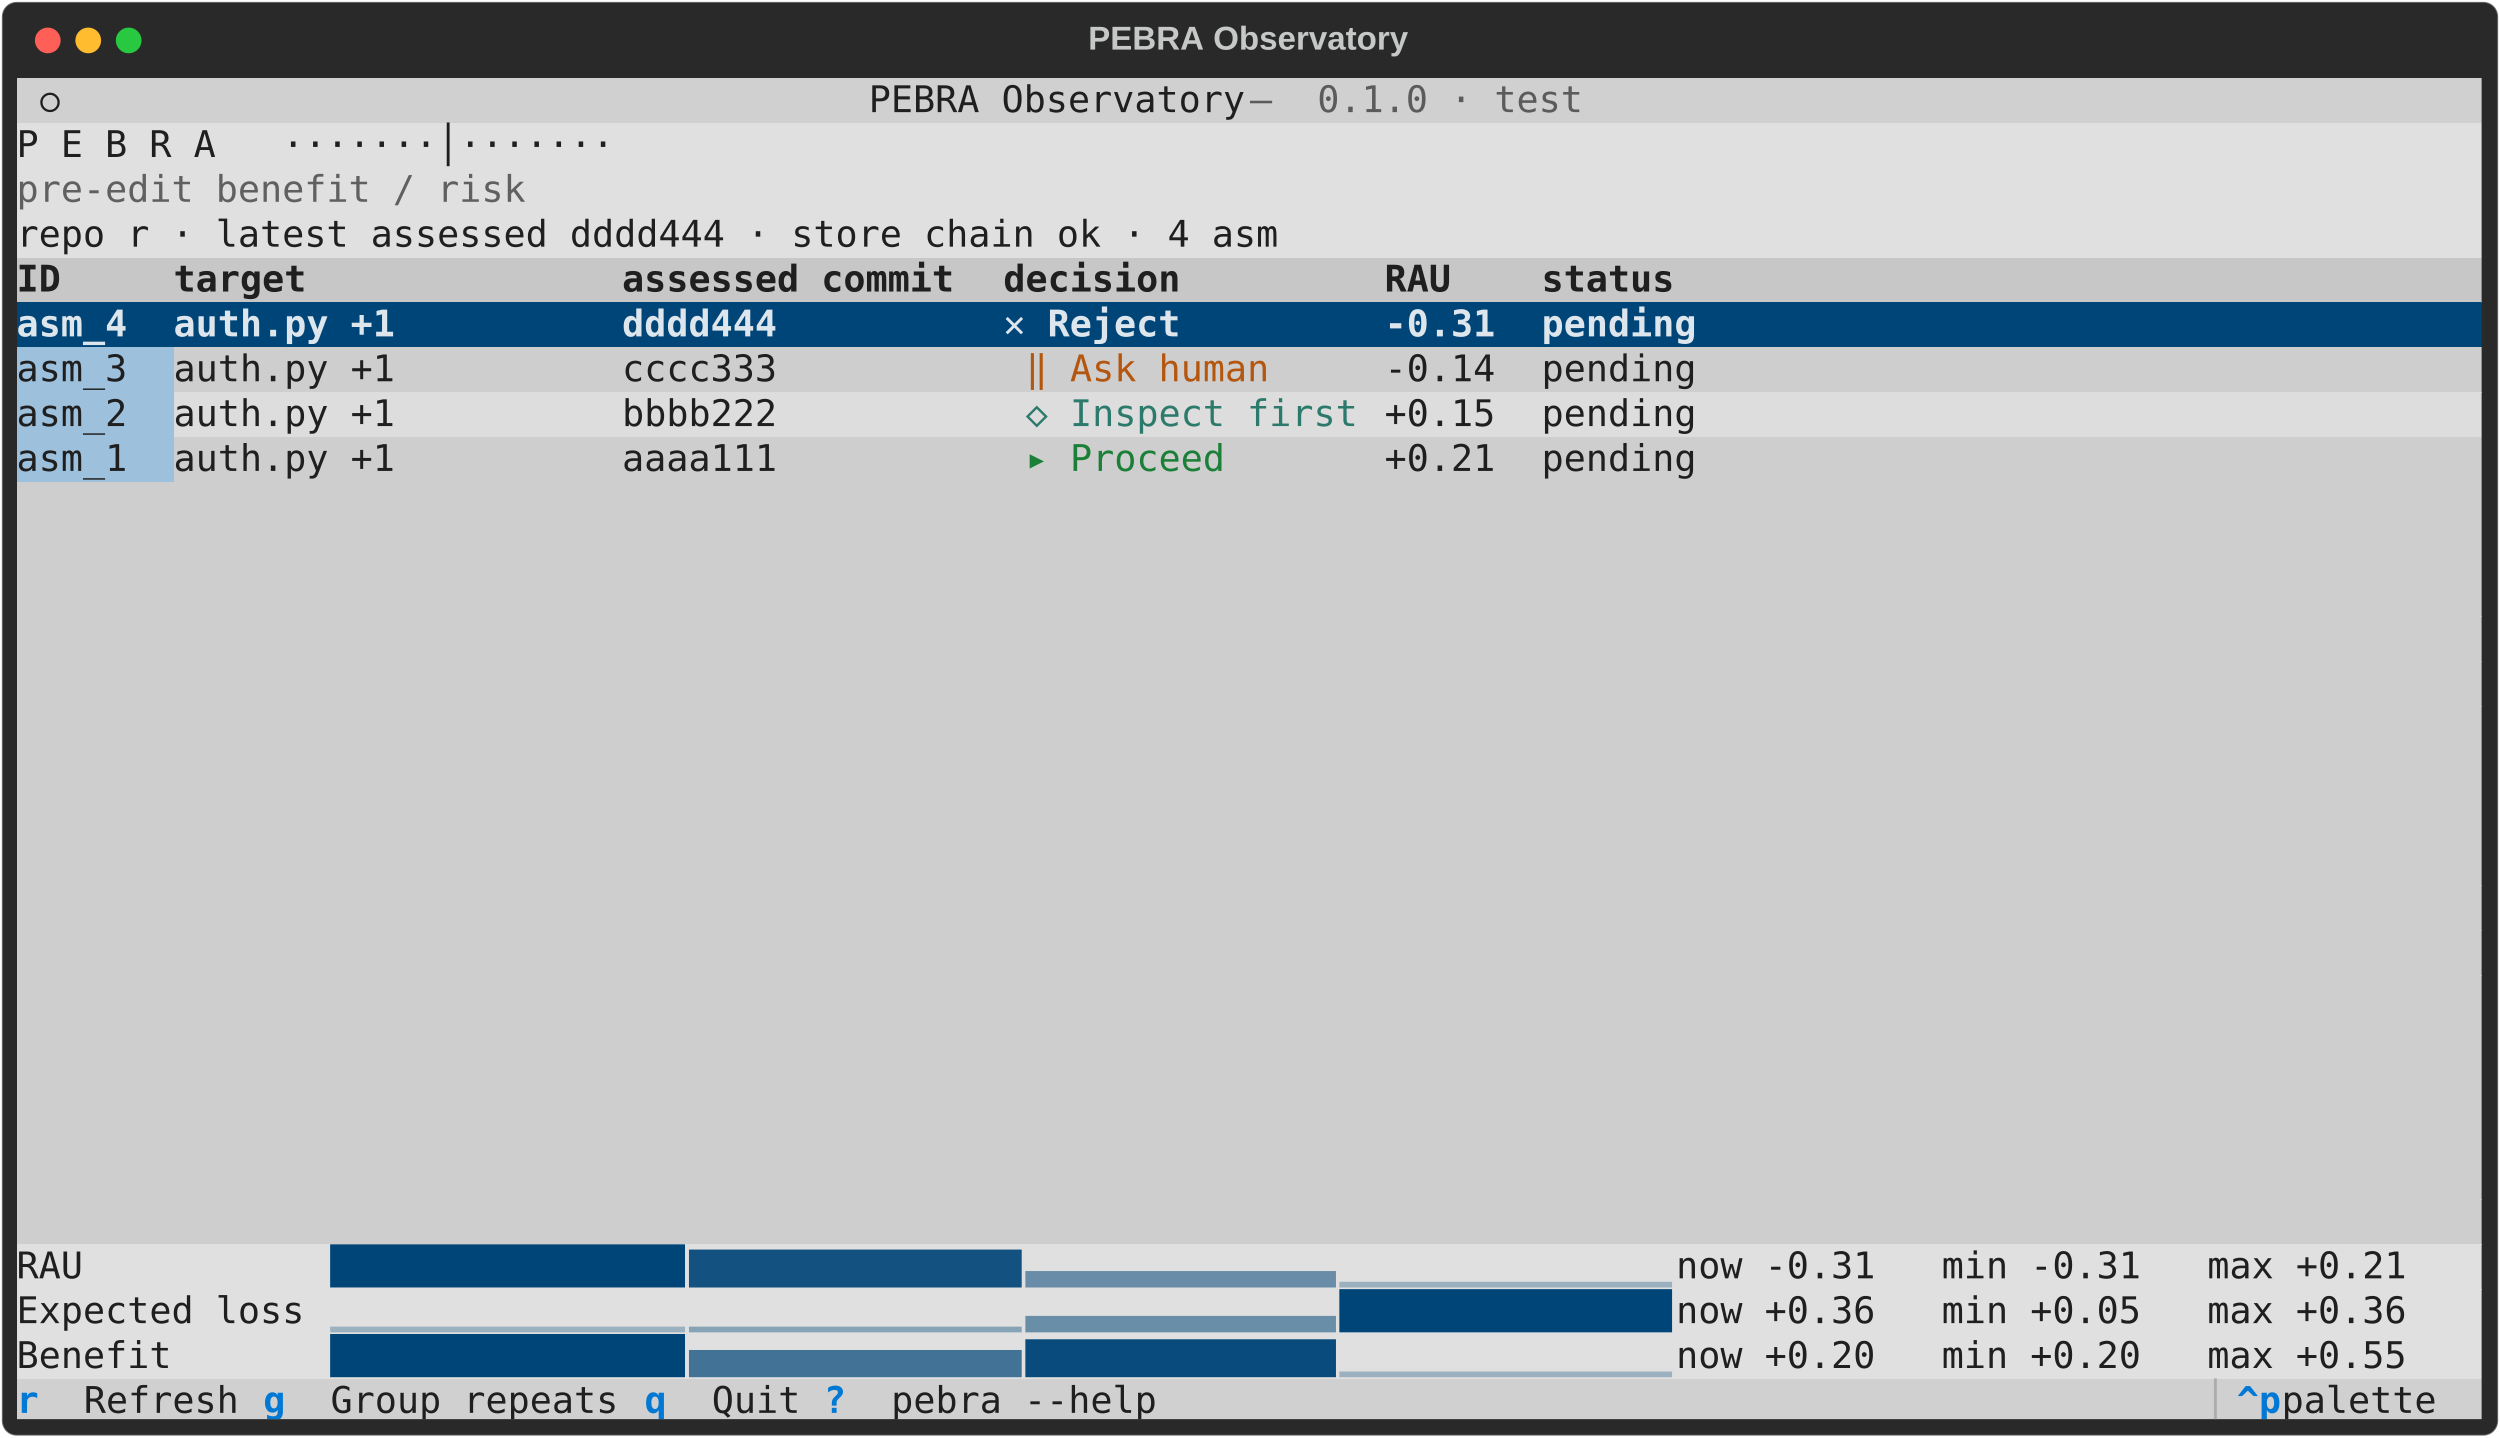
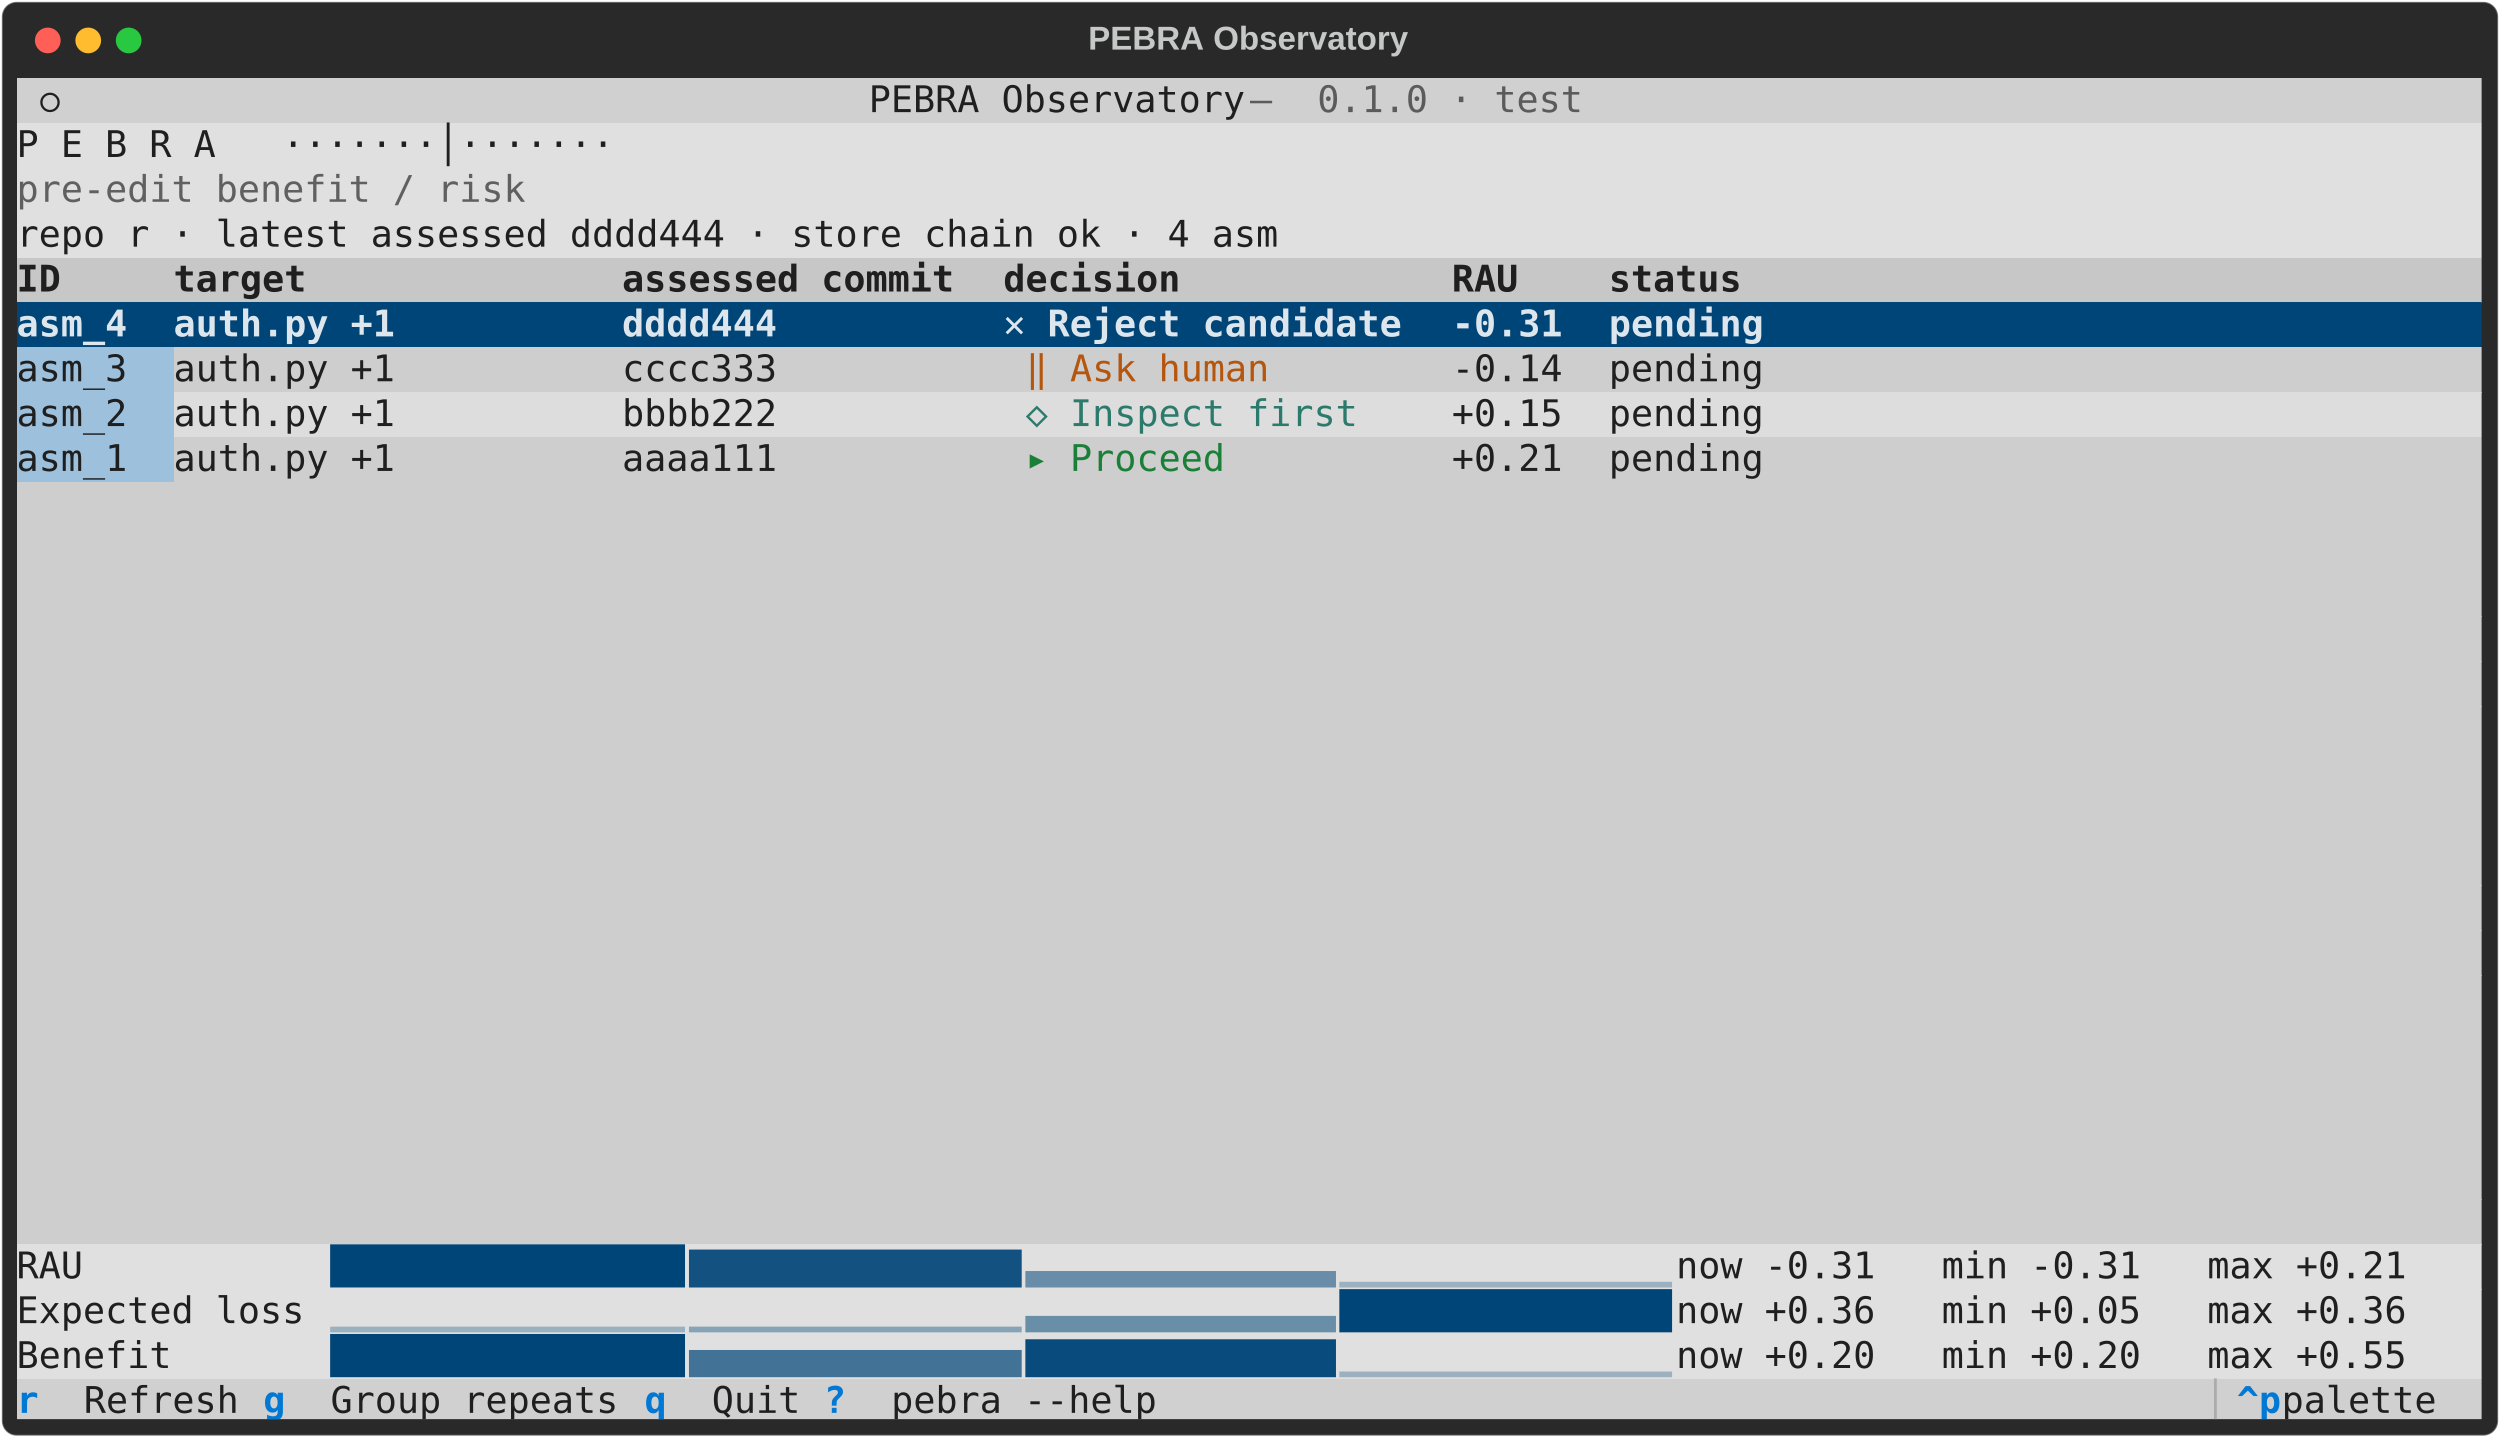
<svg xmlns="http://www.w3.org/2000/svg" class="rich-terminal" viewBox="0 0 1360 782.0">
  <style>

    @font-face {
        font-family: "Fira Code";
        src: local("FiraCode-Regular"),
                url("https://cdnjs.cloudflare.com/ajax/libs/firacode/6.2.0/woff2/FiraCode-Regular.woff2") format("woff2"),
                url("https://cdnjs.cloudflare.com/ajax/libs/firacode/6.2.0/woff/FiraCode-Regular.woff") format("woff");
        font-style: normal;
        font-weight: 400;
    }
    @font-face {
        font-family: "Fira Code";
        src: local("FiraCode-Bold"),
                url("https://cdnjs.cloudflare.com/ajax/libs/firacode/6.2.0/woff2/FiraCode-Bold.woff2") format("woff2"),
                url("https://cdnjs.cloudflare.com/ajax/libs/firacode/6.2.0/woff/FiraCode-Bold.woff") format("woff");
        font-style: bold;
        font-weight: 700;
    }

    .terminal-matrix {
        font-family: Fira Code, monospace;
        font-size: 20px;
        line-height: 24.4px;
        font-variant-east-asian: full-width;
    }

    .terminal-title {
        font-size: 18px;
        font-weight: bold;
        font-family: arial;
    }

    .terminal-r1 { fill: #c5c8c6 }
.terminal-r2 { fill: #1f1f1f }
.terminal-r3 { fill: #5b5b5b }
.terminal-r4 { fill: #606060 }
.terminal-r5 { fill: #1f1f1f;font-weight: bold }
.terminal-r6 { fill: #dde6ed;font-weight: bold }
.terminal-r7 { fill: #b5560f }
.terminal-r8 { fill: #2c7a6b }
.terminal-r9 { fill: #1a7f37 }
.terminal-r10 { fill: #004578 }
.terminal-r11 { fill: #125180 }
.terminal-r12 { fill: #698da8 }
.terminal-r13 { fill: #9cb1c0 }
.terminal-r14 { fill: #87a3b6 }
.terminal-r15 { fill: #698ea8 }
.terminal-r16 { fill: #427396 }
.terminal-r17 { fill: #084b7c }
.terminal-r18 { fill: #0178d4;font-weight: bold }
.terminal-r19 { fill: #acacac }
    </style>
  <defs>
    <clipPath id="terminal-clip-terminal">
      <rect x="0" y="0" width="1341.0" height="731.0" />
    </clipPath>
    <clipPath id="terminal-line-0">
      <rect x="0" y="1.5" width="1342" height="24.65" />
    </clipPath>
    <clipPath id="terminal-line-1">
      <rect x="0" y="25.9" width="1342" height="24.65" />
    </clipPath>
    <clipPath id="terminal-line-2">
      <rect x="0" y="50.3" width="1342" height="24.65" />
    </clipPath>
    <clipPath id="terminal-line-3">
      <rect x="0" y="74.7" width="1342" height="24.65" />
    </clipPath>
    <clipPath id="terminal-line-4">
      <rect x="0" y="99.1" width="1342" height="24.65" />
    </clipPath>
    <clipPath id="terminal-line-5">
      <rect x="0" y="123.5" width="1342" height="24.65" />
    </clipPath>
    <clipPath id="terminal-line-6">
      <rect x="0" y="147.9" width="1342" height="24.65" />
    </clipPath>
    <clipPath id="terminal-line-7">
      <rect x="0" y="172.3" width="1342" height="24.65" />
    </clipPath>
    <clipPath id="terminal-line-8">
      <rect x="0" y="196.7" width="1342" height="24.65" />
    </clipPath>
    <clipPath id="terminal-line-9">
      <rect x="0" y="221.1" width="1342" height="24.65" />
    </clipPath>
    <clipPath id="terminal-line-10">
      <rect x="0" y="245.5" width="1342" height="24.65" />
    </clipPath>
    <clipPath id="terminal-line-11">
      <rect x="0" y="269.9" width="1342" height="24.65" />
    </clipPath>
    <clipPath id="terminal-line-12">
      <rect x="0" y="294.3" width="1342" height="24.65" />
    </clipPath>
    <clipPath id="terminal-line-13">
      <rect x="0" y="318.7" width="1342" height="24.65" />
    </clipPath>
    <clipPath id="terminal-line-14">
      <rect x="0" y="343.1" width="1342" height="24.65" />
    </clipPath>
    <clipPath id="terminal-line-15">
      <rect x="0" y="367.5" width="1342" height="24.65" />
    </clipPath>
    <clipPath id="terminal-line-16">
      <rect x="0" y="391.9" width="1342" height="24.65" />
    </clipPath>
    <clipPath id="terminal-line-17">
      <rect x="0" y="416.3" width="1342" height="24.65" />
    </clipPath>
    <clipPath id="terminal-line-18">
      <rect x="0" y="440.7" width="1342" height="24.65" />
    </clipPath>
    <clipPath id="terminal-line-19">
      <rect x="0" y="465.1" width="1342" height="24.65" />
    </clipPath>
    <clipPath id="terminal-line-20">
      <rect x="0" y="489.5" width="1342" height="24.65" />
    </clipPath>
    <clipPath id="terminal-line-21">
      <rect x="0" y="513.9" width="1342" height="24.65" />
    </clipPath>
    <clipPath id="terminal-line-22">
      <rect x="0" y="538.3" width="1342" height="24.65" />
    </clipPath>
    <clipPath id="terminal-line-23">
      <rect x="0" y="562.7" width="1342" height="24.65" />
    </clipPath>
    <clipPath id="terminal-line-24">
      <rect x="0" y="587.1" width="1342" height="24.65" />
    </clipPath>
    <clipPath id="terminal-line-25">
      <rect x="0" y="611.5" width="1342" height="24.65" />
    </clipPath>
    <clipPath id="terminal-line-26">
      <rect x="0" y="635.9" width="1342" height="24.65" />
    </clipPath>
    <clipPath id="terminal-line-27">
      <rect x="0" y="660.3" width="1342" height="24.65" />
    </clipPath>
    <clipPath id="terminal-line-28">
      <rect x="0" y="684.7" width="1342" height="24.65" />
    </clipPath>
  </defs>
  <rect fill="#292929" stroke="rgba(255,255,255,0.35)" stroke-width="1" x="1" y="1" width="1358" height="780" rx="8" />
  <text class="terminal-title" fill="#c5c8c6" text-anchor="middle" x="679" y="27">PEBRA Observatory</text>
  <g transform="translate(26,22)">
    <circle cx="0" cy="0" r="7" fill="#ff5f57" />
    <circle cx="22" cy="0" r="7" fill="#febc2e" />
    <circle cx="44" cy="0" r="7" fill="#28c840" />
  </g>
  <g transform="translate(9, 41)" clip-path="url(#terminal-clip-terminal)">
    <rect fill="#d0d0d0" x="0" y="1.5" width="12.2" height="24.65" shape-rendering="crispEdges" />
    <rect fill="#d0d0d0" x="12.2" y="1.5" width="12.2" height="24.65" shape-rendering="crispEdges" />
    <rect fill="#d0d0d0" x="24.4" y="1.5" width="61" height="24.65" shape-rendering="crispEdges" />
    <rect fill="#d0d0d0" x="85.4" y="1.5" width="12.2" height="24.65" shape-rendering="crispEdges" />
    <rect fill="#d0d0d0" x="97.6" y="1.5" width="366" height="24.65" shape-rendering="crispEdges" />
    <rect fill="#d0d0d0" x="463.6" y="1.5" width="207.4" height="24.65" shape-rendering="crispEdges" />
    <rect fill="#d0d0d0" x="671" y="1.5" width="36.6" height="24.65" shape-rendering="crispEdges" />
    <rect fill="#d0d0d0" x="707.6" y="1.5" width="146.4" height="24.65" shape-rendering="crispEdges" />
    <rect fill="#d0d0d0" x="854" y="1.5" width="366" height="24.65" shape-rendering="crispEdges" />
    <rect fill="#d0d0d0" x="1220" y="1.5" width="12.2" height="24.65" shape-rendering="crispEdges" />
    <rect fill="#d0d0d0" x="1232.2" y="1.5" width="0" height="24.65" shape-rendering="crispEdges" />
    <rect fill="#d0d0d0" x="1232.2" y="1.5" width="109.8" height="24.65" shape-rendering="crispEdges" />
    <rect fill="#e0e0e0" x="0" y="25.9" width="329.4" height="24.65" shape-rendering="crispEdges" />
    <rect fill="#e0e0e0" x="329.4" y="25.9" width="1012.6" height="24.65" shape-rendering="crispEdges" />
    <rect fill="#e0e0e0" x="0" y="50.3" width="280.6" height="24.65" shape-rendering="crispEdges" />
    <rect fill="#e0e0e0" x="280.6" y="50.3" width="1061.4" height="24.65" shape-rendering="crispEdges" />
    <rect fill="#e0e0e0" x="0" y="74.7" width="695.4" height="24.65" shape-rendering="crispEdges" />
    <rect fill="#e0e0e0" x="695.4" y="74.7" width="646.6" height="24.65" shape-rendering="crispEdges" />
    <rect fill="#c7c7c7" x="0" y="99.1" width="85.4" height="24.65" shape-rendering="crispEdges" />
    <rect fill="#c7c7c7" x="85.4" y="99.1" width="244" height="24.65" shape-rendering="crispEdges" />
    <rect fill="#c7c7c7" x="329.4" y="99.1" width="207.4" height="24.65" shape-rendering="crispEdges" />
-     <rect fill="#c7c7c7" x="536.8" y="99.1" width="207.4" height="24.65" shape-rendering="crispEdges" />
-     <rect fill="#c7c7c7" x="744.2" y="99.1" width="85.4" height="24.65" shape-rendering="crispEdges" />
-     <rect fill="#c7c7c7" x="829.6" y="99.1" width="109.8" height="24.65" shape-rendering="crispEdges" />
-     <rect fill="#c7c7c7" x="939.4" y="99.1" width="402.6" height="24.65" shape-rendering="crispEdges" />
+     <rect fill="#c7c7c7" x="536.8" y="99.1" width="244" height="24.65" shape-rendering="crispEdges" />
+     <rect fill="#c7c7c7" x="780.8" y="99.1" width="85.4" height="24.65" shape-rendering="crispEdges" />
+     <rect fill="#c7c7c7" x="866.2" y="99.1" width="109.8" height="24.65" shape-rendering="crispEdges" />
+     <rect fill="#c7c7c7" x="976" y="99.1" width="366" height="24.65" shape-rendering="crispEdges" />
    <rect fill="#004578" x="0" y="123.5" width="85.4" height="24.65" shape-rendering="crispEdges" />
    <rect fill="#004578" x="85.4" y="123.5" width="244" height="24.65" shape-rendering="crispEdges" />
    <rect fill="#004578" x="329.4" y="123.5" width="207.4" height="24.65" shape-rendering="crispEdges" />
-     <rect fill="#004578" x="536.8" y="123.5" width="207.4" height="24.65" shape-rendering="crispEdges" />
-     <rect fill="#004578" x="744.2" y="123.5" width="85.4" height="24.65" shape-rendering="crispEdges" />
-     <rect fill="#004578" x="829.6" y="123.5" width="109.8" height="24.65" shape-rendering="crispEdges" />
-     <rect fill="#004578" x="939.4" y="123.5" width="402.6" height="24.65" shape-rendering="crispEdges" />
+     <rect fill="#004578" x="536.8" y="123.5" width="244" height="24.65" shape-rendering="crispEdges" />
+     <rect fill="#004578" x="780.8" y="123.5" width="85.4" height="24.65" shape-rendering="crispEdges" />
+     <rect fill="#004578" x="866.2" y="123.5" width="109.8" height="24.65" shape-rendering="crispEdges" />
+     <rect fill="#004578" x="976" y="123.5" width="366" height="24.65" shape-rendering="crispEdges" />
    <rect fill="#9dc0dc" x="0" y="147.9" width="85.4" height="24.65" shape-rendering="crispEdges" />
    <rect fill="#cecece" x="85.4" y="147.9" width="244" height="24.65" shape-rendering="crispEdges" />
    <rect fill="#cecece" x="329.4" y="147.9" width="207.4" height="24.65" shape-rendering="crispEdges" />
    <rect fill="#cecece" x="536.8" y="147.9" width="12.2" height="24.65" shape-rendering="crispEdges" />
    <rect fill="#cecece" x="549" y="147.9" width="134.2" height="24.65" shape-rendering="crispEdges" />
-     <rect fill="#cecece" x="683.2" y="147.9" width="61" height="24.65" shape-rendering="crispEdges" />
-     <rect fill="#cecece" x="744.2" y="147.9" width="85.4" height="24.65" shape-rendering="crispEdges" />
-     <rect fill="#cecece" x="829.6" y="147.9" width="109.8" height="24.65" shape-rendering="crispEdges" />
-     <rect fill="#cecece" x="939.4" y="147.9" width="402.6" height="24.65" shape-rendering="crispEdges" />
+     <rect fill="#cecece" x="683.2" y="147.9" width="97.6" height="24.65" shape-rendering="crispEdges" />
+     <rect fill="#cecece" x="780.8" y="147.9" width="85.4" height="24.65" shape-rendering="crispEdges" />
+     <rect fill="#cecece" x="866.2" y="147.9" width="109.8" height="24.65" shape-rendering="crispEdges" />
+     <rect fill="#cecece" x="976" y="147.9" width="366" height="24.65" shape-rendering="crispEdges" />
    <rect fill="#9dc0dc" x="0" y="172.3" width="85.4" height="24.65" shape-rendering="crispEdges" />
    <rect fill="#dddddd" x="85.4" y="172.3" width="244" height="24.65" shape-rendering="crispEdges" />
    <rect fill="#dddddd" x="329.4" y="172.3" width="207.4" height="24.65" shape-rendering="crispEdges" />
    <rect fill="#dddddd" x="536.8" y="172.3" width="12.2" height="24.65" shape-rendering="crispEdges" />
    <rect fill="#dddddd" x="549" y="172.3" width="183" height="24.65" shape-rendering="crispEdges" />
-     <rect fill="#dddddd" x="732" y="172.3" width="12.2" height="24.65" shape-rendering="crispEdges" />
-     <rect fill="#dddddd" x="744.2" y="172.3" width="85.4" height="24.65" shape-rendering="crispEdges" />
-     <rect fill="#dddddd" x="829.6" y="172.3" width="109.8" height="24.65" shape-rendering="crispEdges" />
-     <rect fill="#dddddd" x="939.4" y="172.3" width="402.6" height="24.65" shape-rendering="crispEdges" />
+     <rect fill="#dddddd" x="732" y="172.3" width="48.8" height="24.65" shape-rendering="crispEdges" />
+     <rect fill="#dddddd" x="780.8" y="172.3" width="85.4" height="24.65" shape-rendering="crispEdges" />
+     <rect fill="#dddddd" x="866.2" y="172.3" width="109.8" height="24.65" shape-rendering="crispEdges" />
+     <rect fill="#dddddd" x="976" y="172.3" width="366" height="24.65" shape-rendering="crispEdges" />
    <rect fill="#9dc0dc" x="0" y="196.7" width="85.4" height="24.65" shape-rendering="crispEdges" />
    <rect fill="#cecece" x="85.4" y="196.7" width="244" height="24.65" shape-rendering="crispEdges" />
    <rect fill="#cecece" x="329.4" y="196.7" width="207.4" height="24.65" shape-rendering="crispEdges" />
    <rect fill="#cecece" x="536.8" y="196.7" width="12.2" height="24.65" shape-rendering="crispEdges" />
    <rect fill="#cecece" x="549" y="196.7" width="109.8" height="24.65" shape-rendering="crispEdges" />
-     <rect fill="#cecece" x="658.8" y="196.7" width="85.4" height="24.65" shape-rendering="crispEdges" />
-     <rect fill="#cecece" x="744.2" y="196.7" width="85.4" height="24.65" shape-rendering="crispEdges" />
-     <rect fill="#cecece" x="829.6" y="196.7" width="109.8" height="24.65" shape-rendering="crispEdges" />
-     <rect fill="#cecece" x="939.4" y="196.7" width="402.6" height="24.65" shape-rendering="crispEdges" />
+     <rect fill="#cecece" x="658.8" y="196.7" width="122" height="24.65" shape-rendering="crispEdges" />
+     <rect fill="#cecece" x="780.8" y="196.7" width="85.4" height="24.65" shape-rendering="crispEdges" />
+     <rect fill="#cecece" x="866.2" y="196.7" width="109.8" height="24.65" shape-rendering="crispEdges" />
+     <rect fill="#cecece" x="976" y="196.7" width="366" height="24.65" shape-rendering="crispEdges" />
    <rect fill="#cecece" x="0" y="221.1" width="1342" height="24.65" shape-rendering="crispEdges" />
    <rect fill="#cecece" x="0" y="245.5" width="1342" height="24.65" shape-rendering="crispEdges" />
    <rect fill="#cecece" x="0" y="269.9" width="1342" height="24.65" shape-rendering="crispEdges" />
    <rect fill="#cecece" x="0" y="294.3" width="1342" height="24.65" shape-rendering="crispEdges" />
    <rect fill="#cecece" x="0" y="318.7" width="1342" height="24.65" shape-rendering="crispEdges" />
    <rect fill="#cecece" x="0" y="343.1" width="1342" height="24.65" shape-rendering="crispEdges" />
    <rect fill="#cecece" x="0" y="367.5" width="1342" height="24.65" shape-rendering="crispEdges" />
    <rect fill="#cecece" x="0" y="391.9" width="1342" height="24.65" shape-rendering="crispEdges" />
    <rect fill="#cecece" x="0" y="416.3" width="1342" height="24.65" shape-rendering="crispEdges" />
    <rect fill="#cecece" x="0" y="440.7" width="1342" height="24.65" shape-rendering="crispEdges" />
    <rect fill="#cecece" x="0" y="465.1" width="1342" height="24.65" shape-rendering="crispEdges" />
    <rect fill="#cecece" x="0" y="489.5" width="1342" height="24.65" shape-rendering="crispEdges" />
    <rect fill="#cecece" x="0" y="513.9" width="1342" height="24.65" shape-rendering="crispEdges" />
    <rect fill="#cecece" x="0" y="538.3" width="1342" height="24.65" shape-rendering="crispEdges" />
    <rect fill="#cecece" x="0" y="562.7" width="1342" height="24.65" shape-rendering="crispEdges" />
    <rect fill="#cecece" x="0" y="587.1" width="1342" height="24.65" shape-rendering="crispEdges" />
    <rect fill="#cecece" x="0" y="611.5" width="1342" height="24.65" shape-rendering="crispEdges" />
    <rect fill="#e0e0e0" x="0" y="635.9" width="36.6" height="24.65" shape-rendering="crispEdges" />
    <rect fill="#e0e0e0" x="36.6" y="635.9" width="134.2" height="24.65" shape-rendering="crispEdges" />
    <rect fill="#e0e0e0" x="170.8" y="635.9" width="195.2" height="24.65" shape-rendering="crispEdges" />
    <rect fill="#e0e0e0" x="366" y="635.9" width="183" height="24.65" shape-rendering="crispEdges" />
    <rect fill="#e0e0e0" x="549" y="635.9" width="170.8" height="24.65" shape-rendering="crispEdges" />
    <rect fill="#e0e0e0" x="719.8" y="635.9" width="183" height="24.65" shape-rendering="crispEdges" />
    <rect fill="#e0e0e0" x="902.8" y="635.9" width="402.6" height="24.65" shape-rendering="crispEdges" />
    <rect fill="#e0e0e0" x="1305.4" y="635.9" width="36.6" height="24.65" shape-rendering="crispEdges" />
    <rect fill="#e0e0e0" x="0" y="660.3" width="158.6" height="24.65" shape-rendering="crispEdges" />
    <rect fill="#e0e0e0" x="158.6" y="660.3" width="12.2" height="24.65" shape-rendering="crispEdges" />
    <rect fill="#e0e0e0" x="170.8" y="660.3" width="195.2" height="24.65" shape-rendering="crispEdges" />
    <rect fill="#e0e0e0" x="366" y="660.3" width="183" height="24.65" shape-rendering="crispEdges" />
    <rect fill="#e0e0e0" x="549" y="660.3" width="170.8" height="24.65" shape-rendering="crispEdges" />
    <rect fill="#e0e0e0" x="719.8" y="660.3" width="183" height="24.65" shape-rendering="crispEdges" />
    <rect fill="#e0e0e0" x="902.8" y="660.3" width="402.6" height="24.65" shape-rendering="crispEdges" />
    <rect fill="#e0e0e0" x="1305.4" y="660.3" width="36.6" height="24.65" shape-rendering="crispEdges" />
    <rect fill="#e0e0e0" x="0" y="684.7" width="85.4" height="24.65" shape-rendering="crispEdges" />
    <rect fill="#e0e0e0" x="85.4" y="684.7" width="85.4" height="24.65" shape-rendering="crispEdges" />
    <rect fill="#e0e0e0" x="170.8" y="684.7" width="195.2" height="24.65" shape-rendering="crispEdges" />
    <rect fill="#e0e0e0" x="366" y="684.7" width="183" height="24.65" shape-rendering="crispEdges" />
    <rect fill="#e0e0e0" x="549" y="684.7" width="170.8" height="24.65" shape-rendering="crispEdges" />
    <rect fill="#e0e0e0" x="719.8" y="684.7" width="183" height="24.65" shape-rendering="crispEdges" />
    <rect fill="#e0e0e0" x="902.8" y="684.7" width="402.6" height="24.65" shape-rendering="crispEdges" />
    <rect fill="#e0e0e0" x="1305.4" y="684.7" width="36.6" height="24.65" shape-rendering="crispEdges" />
    <rect fill="#d0d0d0" x="0" y="709.1" width="36.6" height="24.65" shape-rendering="crispEdges" />
    <rect fill="#d0d0d0" x="36.6" y="709.1" width="97.6" height="24.65" shape-rendering="crispEdges" />
    <rect fill="#d0d0d0" x="134.2" y="709.1" width="36.6" height="24.65" shape-rendering="crispEdges" />
    <rect fill="#d0d0d0" x="170.8" y="709.1" width="170.8" height="24.65" shape-rendering="crispEdges" />
    <rect fill="#d0d0d0" x="341.6" y="709.1" width="36.6" height="24.65" shape-rendering="crispEdges" />
    <rect fill="#d0d0d0" x="378.2" y="709.1" width="61" height="24.65" shape-rendering="crispEdges" />
    <rect fill="#d0d0d0" x="439.2" y="709.1" width="36.6" height="24.65" shape-rendering="crispEdges" />
    <rect fill="#d0d0d0" x="475.8" y="709.1" width="158.6" height="24.65" shape-rendering="crispEdges" />
    <rect fill="#d0d0d0" x="634.4" y="709.1" width="561.2" height="24.65" shape-rendering="crispEdges" />
    <rect fill="#d0d0d0" x="1195.6" y="709.1" width="12.2" height="24.65" shape-rendering="crispEdges" />
    <rect fill="#d0d0d0" x="1207.8" y="709.1" width="24.4" height="24.65" shape-rendering="crispEdges" />
    <rect fill="#d0d0d0" x="1232.2" y="709.1" width="97.6" height="24.65" shape-rendering="crispEdges" />
    <rect fill="#d0d0d0" x="1329.8" y="709.1" width="12.2" height="24.65" shape-rendering="crispEdges" />
    <g class="terminal-matrix">
      <text class="terminal-r2" x="12.2" y="20" textLength="12.2" clip-path="url(#terminal-line-0)">⭘</text>
      <text class="terminal-r2" x="463.6" y="20" textLength="207.4" clip-path="url(#terminal-line-0)">PEBRA Observatory</text>
      <text class="terminal-r3" x="671" y="20" textLength="36.6" clip-path="url(#terminal-line-0)"> — </text>
      <text class="terminal-r3" x="707.6" y="20" textLength="146.4" clip-path="url(#terminal-line-0)">0.1.0 · test</text>
      <text class="terminal-r1" x="1342" y="20" textLength="12.2" clip-path="url(#terminal-line-0)">
</text>
      <text class="terminal-r2" x="0" y="44.4" textLength="329.4" clip-path="url(#terminal-line-1)">P E B R A   ·······│·······</text>
      <text class="terminal-r1" x="1342" y="44.4" textLength="12.2" clip-path="url(#terminal-line-1)">
</text>
      <text class="terminal-r4" x="0" y="68.8" textLength="280.6" clip-path="url(#terminal-line-2)">pre-edit benefit / risk</text>
      <text class="terminal-r1" x="1342" y="68.8" textLength="12.2" clip-path="url(#terminal-line-2)">
</text>
      <text class="terminal-r2" x="0" y="93.2" textLength="695.4" clip-path="url(#terminal-line-3)">repo r · latest assessed dddd444 · store chain ok · 4 asm</text>
      <text class="terminal-r1" x="1342" y="93.2" textLength="12.2" clip-path="url(#terminal-line-3)">
</text>
      <text class="terminal-r5" x="0" y="117.6" textLength="85.4" clip-path="url(#terminal-line-4)"> ID    </text>
      <text class="terminal-r5" x="85.4" y="117.6" textLength="244" clip-path="url(#terminal-line-4)"> target             </text>
      <text class="terminal-r5" x="329.4" y="117.6" textLength="207.4" clip-path="url(#terminal-line-4)"> assessed commit </text>
-       <text class="terminal-r5" x="536.8" y="117.6" textLength="207.4" clip-path="url(#terminal-line-4)"> decision        </text>
-       <text class="terminal-r5" x="744.2" y="117.6" textLength="85.4" clip-path="url(#terminal-line-4)"> RAU   </text>
-       <text class="terminal-r5" x="829.6" y="117.6" textLength="109.8" clip-path="url(#terminal-line-4)"> status  </text>
+       <text class="terminal-r5" x="536.8" y="117.6" textLength="244" clip-path="url(#terminal-line-4)"> decision           </text>
+       <text class="terminal-r5" x="780.8" y="117.6" textLength="85.4" clip-path="url(#terminal-line-4)"> RAU   </text>
+       <text class="terminal-r5" x="866.2" y="117.6" textLength="109.8" clip-path="url(#terminal-line-4)"> status  </text>
      <text class="terminal-r1" x="1342" y="117.6" textLength="12.2" clip-path="url(#terminal-line-4)">
</text>
      <text class="terminal-r6" x="0" y="142" textLength="85.4" clip-path="url(#terminal-line-5)"> asm_4 </text>
      <text class="terminal-r6" x="85.4" y="142" textLength="244" clip-path="url(#terminal-line-5)"> auth.py +1         </text>
      <text class="terminal-r6" x="329.4" y="142" textLength="207.4" clip-path="url(#terminal-line-5)"> dddd444         </text>
-       <text class="terminal-r6" x="536.8" y="142" textLength="207.4" clip-path="url(#terminal-line-5)"> ✕ Reject        </text>
-       <text class="terminal-r6" x="744.2" y="142" textLength="85.4" clip-path="url(#terminal-line-5)"> -0.31 </text>
-       <text class="terminal-r6" x="829.6" y="142" textLength="109.8" clip-path="url(#terminal-line-5)"> pending </text>
+       <text class="terminal-r6" x="536.8" y="142" textLength="244" clip-path="url(#terminal-line-5)"> ✕ Reject candidate </text>
+       <text class="terminal-r6" x="780.8" y="142" textLength="85.4" clip-path="url(#terminal-line-5)"> -0.31 </text>
+       <text class="terminal-r6" x="866.2" y="142" textLength="109.8" clip-path="url(#terminal-line-5)"> pending </text>
      <text class="terminal-r1" x="1342" y="142" textLength="12.2" clip-path="url(#terminal-line-5)">
</text>
      <text class="terminal-r2" x="0" y="166.4" textLength="85.4" clip-path="url(#terminal-line-6)"> asm_3 </text>
      <text class="terminal-r2" x="85.4" y="166.4" textLength="244" clip-path="url(#terminal-line-6)"> auth.py +1         </text>
      <text class="terminal-r2" x="329.4" y="166.4" textLength="207.4" clip-path="url(#terminal-line-6)"> cccc333         </text>
      <text class="terminal-r7" x="549" y="166.4" textLength="134.2" clip-path="url(#terminal-line-6)">‖ Ask human</text>
-       <text class="terminal-r2" x="744.2" y="166.4" textLength="85.4" clip-path="url(#terminal-line-6)"> -0.14 </text>
-       <text class="terminal-r2" x="829.6" y="166.4" textLength="109.8" clip-path="url(#terminal-line-6)"> pending </text>
+       <text class="terminal-r2" x="780.8" y="166.4" textLength="85.4" clip-path="url(#terminal-line-6)"> -0.14 </text>
+       <text class="terminal-r2" x="866.2" y="166.4" textLength="109.8" clip-path="url(#terminal-line-6)"> pending </text>
      <text class="terminal-r1" x="1342" y="166.4" textLength="12.2" clip-path="url(#terminal-line-6)">
</text>
      <text class="terminal-r2" x="0" y="190.8" textLength="85.4" clip-path="url(#terminal-line-7)"> asm_2 </text>
      <text class="terminal-r2" x="85.4" y="190.8" textLength="244" clip-path="url(#terminal-line-7)"> auth.py +1         </text>
      <text class="terminal-r2" x="329.4" y="190.8" textLength="207.4" clip-path="url(#terminal-line-7)"> bbbb222         </text>
      <text class="terminal-r8" x="549" y="190.8" textLength="183" clip-path="url(#terminal-line-7)">◇ Inspect first</text>
-       <text class="terminal-r2" x="744.2" y="190.8" textLength="85.4" clip-path="url(#terminal-line-7)"> +0.15 </text>
-       <text class="terminal-r2" x="829.6" y="190.8" textLength="109.8" clip-path="url(#terminal-line-7)"> pending </text>
+       <text class="terminal-r2" x="780.8" y="190.8" textLength="85.4" clip-path="url(#terminal-line-7)"> +0.15 </text>
+       <text class="terminal-r2" x="866.2" y="190.8" textLength="109.8" clip-path="url(#terminal-line-7)"> pending </text>
      <text class="terminal-r1" x="1342" y="190.8" textLength="12.2" clip-path="url(#terminal-line-7)">
</text>
      <text class="terminal-r2" x="0" y="215.2" textLength="85.4" clip-path="url(#terminal-line-8)"> asm_1 </text>
      <text class="terminal-r2" x="85.4" y="215.2" textLength="244" clip-path="url(#terminal-line-8)"> auth.py +1         </text>
      <text class="terminal-r2" x="329.4" y="215.2" textLength="207.4" clip-path="url(#terminal-line-8)"> aaaa111         </text>
      <text class="terminal-r9" x="549" y="215.2" textLength="109.8" clip-path="url(#terminal-line-8)">▸ Proceed</text>
-       <text class="terminal-r2" x="744.2" y="215.2" textLength="85.4" clip-path="url(#terminal-line-8)"> +0.21 </text>
-       <text class="terminal-r2" x="829.6" y="215.2" textLength="109.8" clip-path="url(#terminal-line-8)"> pending </text>
+       <text class="terminal-r2" x="780.8" y="215.2" textLength="85.4" clip-path="url(#terminal-line-8)"> +0.21 </text>
+       <text class="terminal-r2" x="866.2" y="215.2" textLength="109.8" clip-path="url(#terminal-line-8)"> pending </text>
      <text class="terminal-r1" x="1342" y="215.2" textLength="12.2" clip-path="url(#terminal-line-8)">
</text>
      <text class="terminal-r1" x="1342" y="239.6" textLength="12.2" clip-path="url(#terminal-line-9)">
</text>
      <text class="terminal-r1" x="1342" y="264" textLength="12.2" clip-path="url(#terminal-line-10)">
</text>
      <text class="terminal-r1" x="1342" y="288.4" textLength="12.2" clip-path="url(#terminal-line-11)">
</text>
      <text class="terminal-r1" x="1342" y="312.8" textLength="12.2" clip-path="url(#terminal-line-12)">
</text>
      <text class="terminal-r1" x="1342" y="337.2" textLength="12.2" clip-path="url(#terminal-line-13)">
</text>
      <text class="terminal-r1" x="1342" y="361.6" textLength="12.2" clip-path="url(#terminal-line-14)">
</text>
      <text class="terminal-r1" x="1342" y="386" textLength="12.2" clip-path="url(#terminal-line-15)">
</text>
      <text class="terminal-r1" x="1342" y="410.4" textLength="12.2" clip-path="url(#terminal-line-16)">
</text>
      <text class="terminal-r1" x="1342" y="434.8" textLength="12.2" clip-path="url(#terminal-line-17)">
</text>
      <text class="terminal-r1" x="1342" y="459.2" textLength="12.2" clip-path="url(#terminal-line-18)">
</text>
      <text class="terminal-r1" x="1342" y="483.6" textLength="12.2" clip-path="url(#terminal-line-19)">
</text>
      <text class="terminal-r1" x="1342" y="508" textLength="12.2" clip-path="url(#terminal-line-20)">
</text>
      <text class="terminal-r1" x="1342" y="532.4" textLength="12.2" clip-path="url(#terminal-line-21)">
</text>
      <text class="terminal-r1" x="1342" y="556.8" textLength="12.2" clip-path="url(#terminal-line-22)">
</text>
      <text class="terminal-r1" x="1342" y="581.2" textLength="12.2" clip-path="url(#terminal-line-23)">
</text>
      <text class="terminal-r1" x="1342" y="605.6" textLength="12.2" clip-path="url(#terminal-line-24)">
</text>
      <text class="terminal-r1" x="1342" y="630" textLength="12.2" clip-path="url(#terminal-line-25)">
</text>
      <text class="terminal-r2" x="0" y="654.4" textLength="36.6" clip-path="url(#terminal-line-26)">RAU</text>
      <text class="terminal-r10" x="170.8" y="654.4" textLength="195.2" clip-path="url(#terminal-line-26)">████████████████</text>
      <text class="terminal-r11" x="366" y="654.4" textLength="183" clip-path="url(#terminal-line-26)">▇▇▇▇▇▇▇▇▇▇▇▇▇▇▇</text>
      <text class="terminal-r12" x="549" y="654.4" textLength="170.8" clip-path="url(#terminal-line-26)">▃▃▃▃▃▃▃▃▃▃▃▃▃▃</text>
      <text class="terminal-r13" x="719.8" y="654.4" textLength="183" clip-path="url(#terminal-line-26)">▁▁▁▁▁▁▁▁▁▁▁▁▁▁▁</text>
      <text class="terminal-r2" x="902.8" y="654.4" textLength="402.6" clip-path="url(#terminal-line-26)">now -0.31   min -0.31   max +0.21</text>
      <text class="terminal-r1" x="1342" y="654.4" textLength="12.2" clip-path="url(#terminal-line-26)">
</text>
      <text class="terminal-r2" x="0" y="678.8" textLength="158.6" clip-path="url(#terminal-line-27)">Expected loss</text>
      <text class="terminal-r13" x="170.8" y="678.8" textLength="195.2" clip-path="url(#terminal-line-27)">▁▁▁▁▁▁▁▁▁▁▁▁▁▁▁▁</text>
      <text class="terminal-r14" x="366" y="678.8" textLength="183" clip-path="url(#terminal-line-27)">▁▁▁▁▁▁▁▁▁▁▁▁▁▁▁</text>
      <text class="terminal-r15" x="549" y="678.8" textLength="170.8" clip-path="url(#terminal-line-27)">▃▃▃▃▃▃▃▃▃▃▃▃▃▃</text>
      <text class="terminal-r10" x="719.8" y="678.8" textLength="183" clip-path="url(#terminal-line-27)">███████████████</text>
      <text class="terminal-r2" x="902.8" y="678.8" textLength="402.6" clip-path="url(#terminal-line-27)">now +0.36   min +0.05   max +0.36</text>
      <text class="terminal-r1" x="1342" y="678.8" textLength="12.2" clip-path="url(#terminal-line-27)">
</text>
      <text class="terminal-r2" x="0" y="703.2" textLength="85.4" clip-path="url(#terminal-line-28)">Benefit</text>
      <text class="terminal-r10" x="170.8" y="703.2" textLength="195.2" clip-path="url(#terminal-line-28)">████████████████</text>
      <text class="terminal-r16" x="366" y="703.2" textLength="183" clip-path="url(#terminal-line-28)">▅▅▅▅▅▅▅▅▅▅▅▅▅▅▅</text>
      <text class="terminal-r17" x="549" y="703.2" textLength="170.8" clip-path="url(#terminal-line-28)">▇▇▇▇▇▇▇▇▇▇▇▇▇▇</text>
      <text class="terminal-r13" x="719.8" y="703.2" textLength="183" clip-path="url(#terminal-line-28)">▁▁▁▁▁▁▁▁▁▁▁▁▁▁▁</text>
      <text class="terminal-r2" x="902.8" y="703.2" textLength="402.6" clip-path="url(#terminal-line-28)">now +0.20   min +0.20   max +0.55</text>
      <text class="terminal-r1" x="1342" y="703.2" textLength="12.2" clip-path="url(#terminal-line-28)">
</text>
      <text class="terminal-r18" x="0" y="727.6" textLength="36.6" clip-path="url(#terminal-line-29)"> r </text>
      <text class="terminal-r2" x="36.6" y="727.6" textLength="97.6" clip-path="url(#terminal-line-29)">Refresh </text>
      <text class="terminal-r18" x="134.2" y="727.6" textLength="36.6" clip-path="url(#terminal-line-29)"> g </text>
      <text class="terminal-r2" x="170.8" y="727.6" textLength="170.8" clip-path="url(#terminal-line-29)">Group repeats </text>
      <text class="terminal-r18" x="341.6" y="727.6" textLength="36.6" clip-path="url(#terminal-line-29)"> q </text>
      <text class="terminal-r2" x="378.2" y="727.6" textLength="61" clip-path="url(#terminal-line-29)">Quit </text>
      <text class="terminal-r18" x="439.2" y="727.6" textLength="36.6" clip-path="url(#terminal-line-29)"> ? </text>
      <text class="terminal-r2" x="475.8" y="727.6" textLength="158.6" clip-path="url(#terminal-line-29)">pebra --help </text>
      <text class="terminal-r19" x="1195.6" y="727.6" textLength="12.2" clip-path="url(#terminal-line-29)">▏</text>
      <text class="terminal-r18" x="1207.8" y="727.6" textLength="24.4" clip-path="url(#terminal-line-29)">^p</text>
      <text class="terminal-r2" x="1232.2" y="727.6" textLength="97.6" clip-path="url(#terminal-line-29)"> palette</text>
    </g>
  </g>
</svg>
